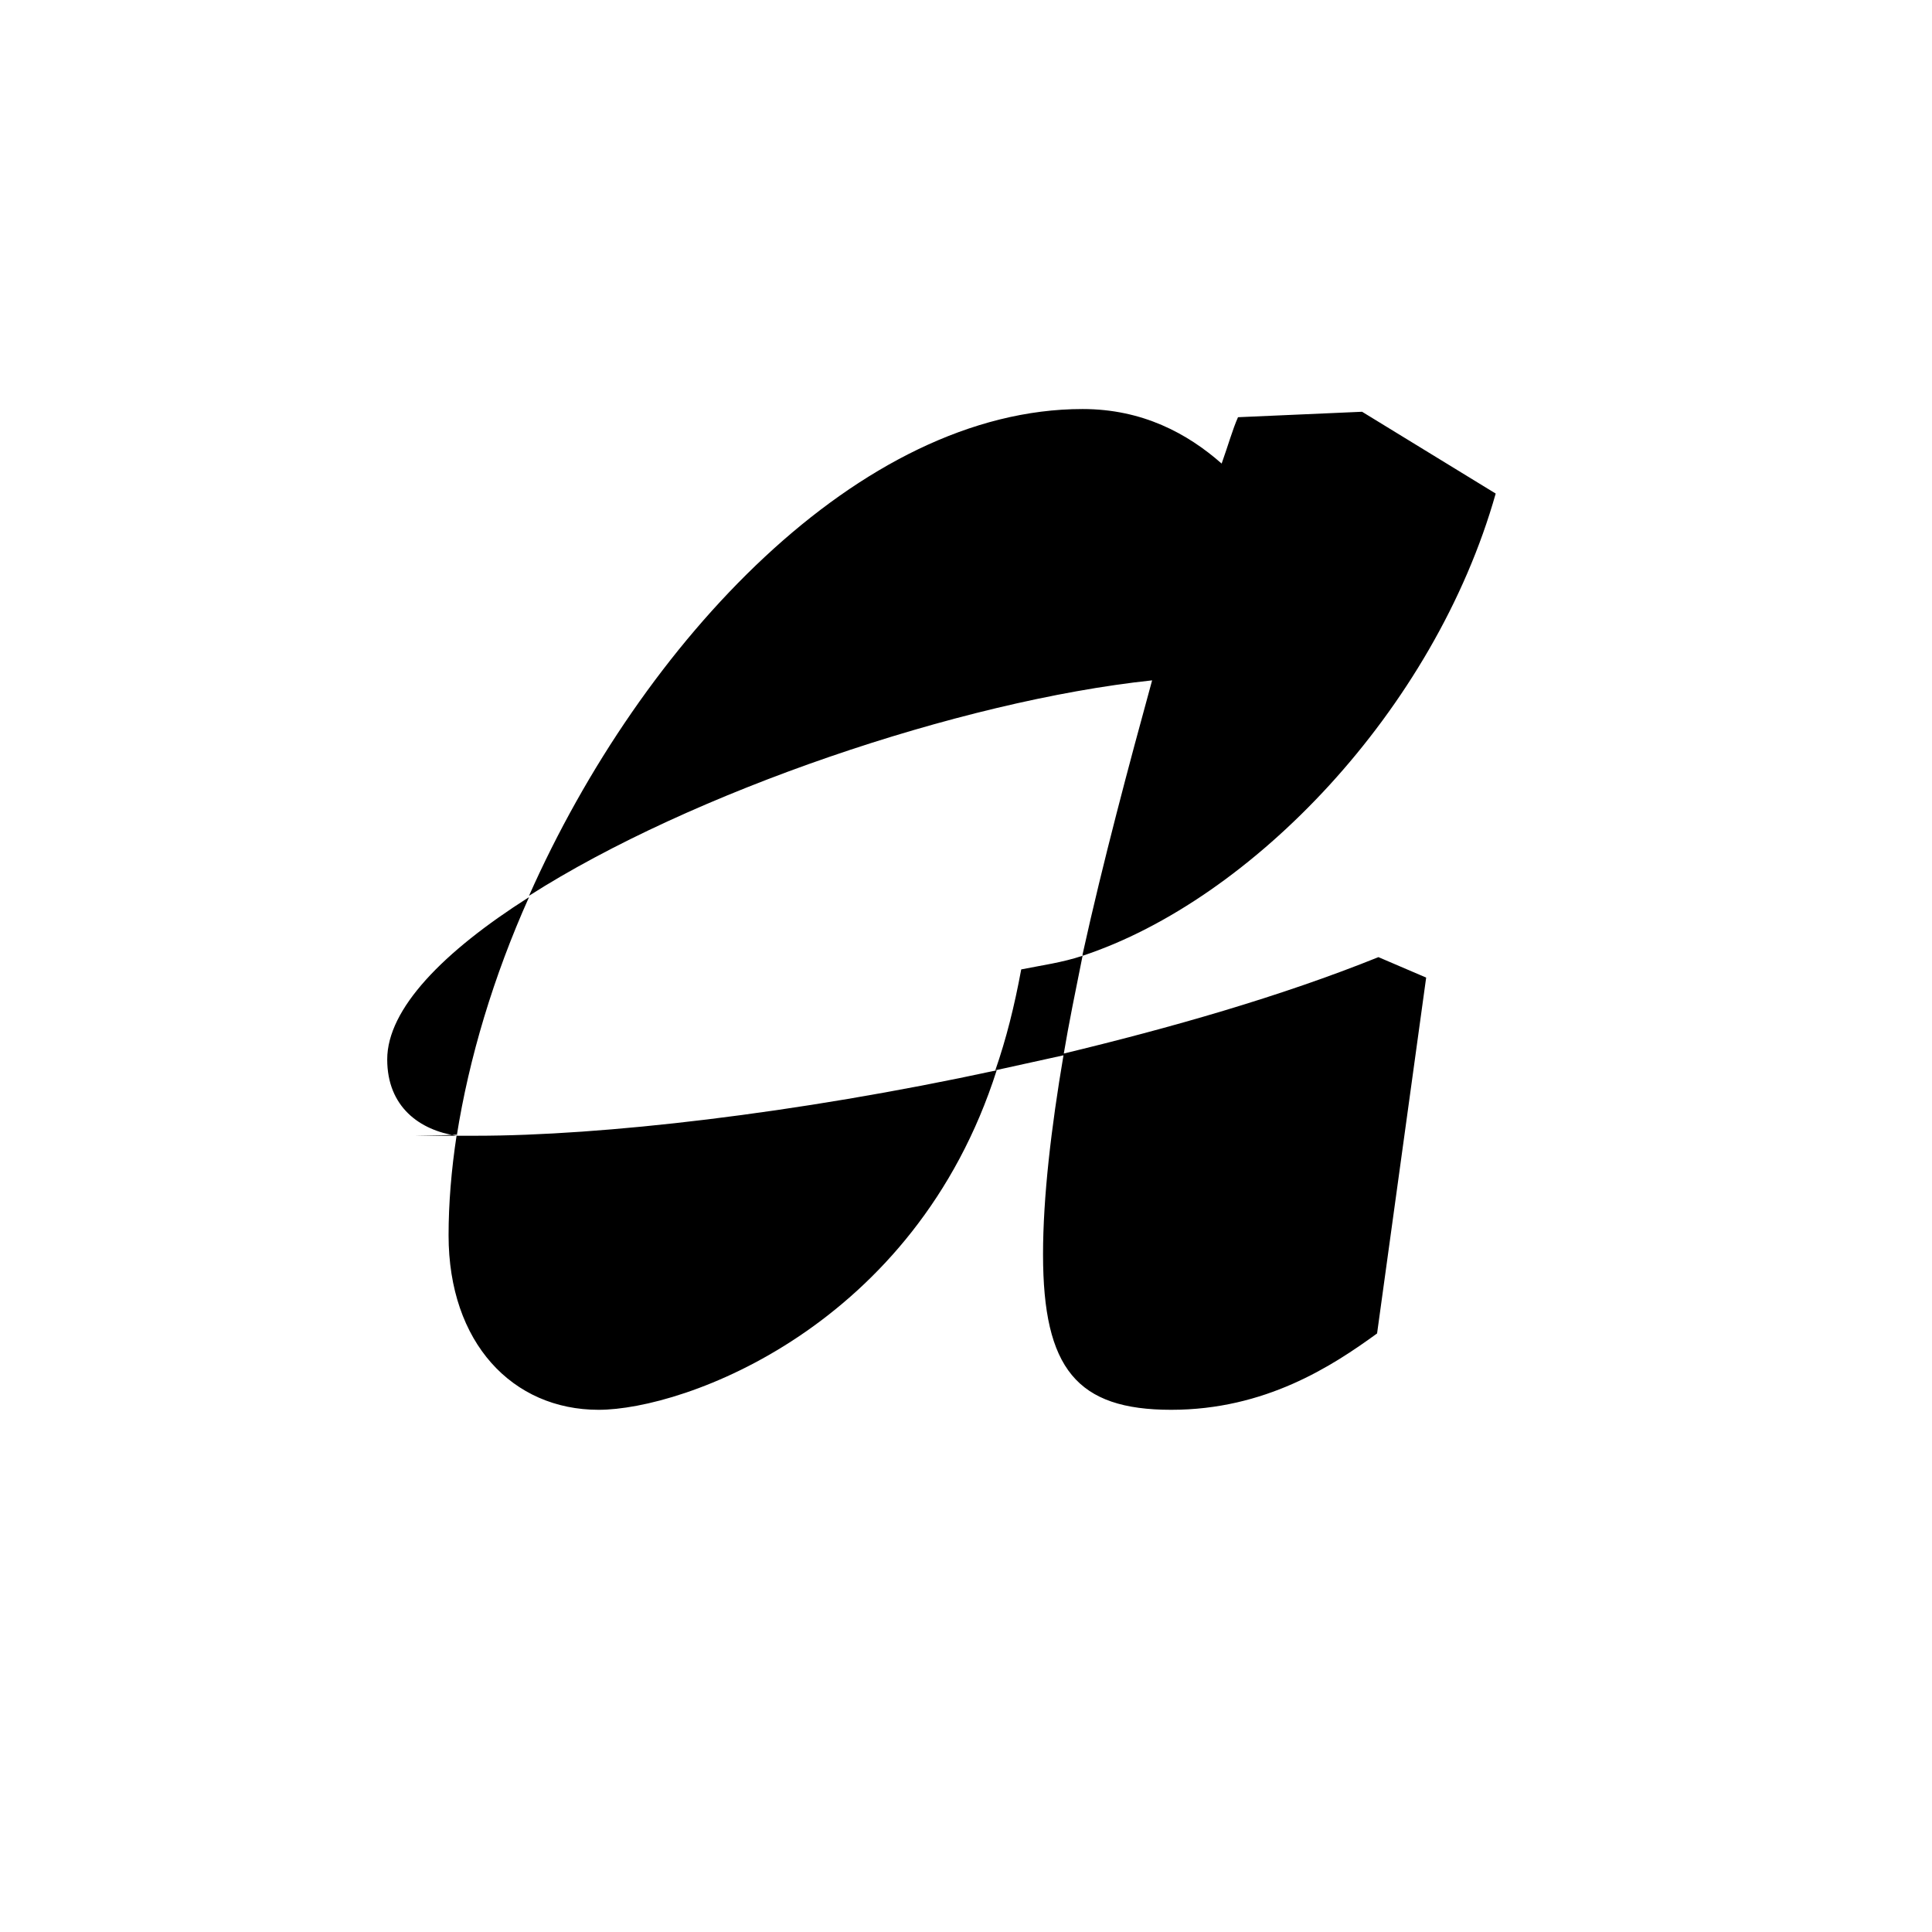
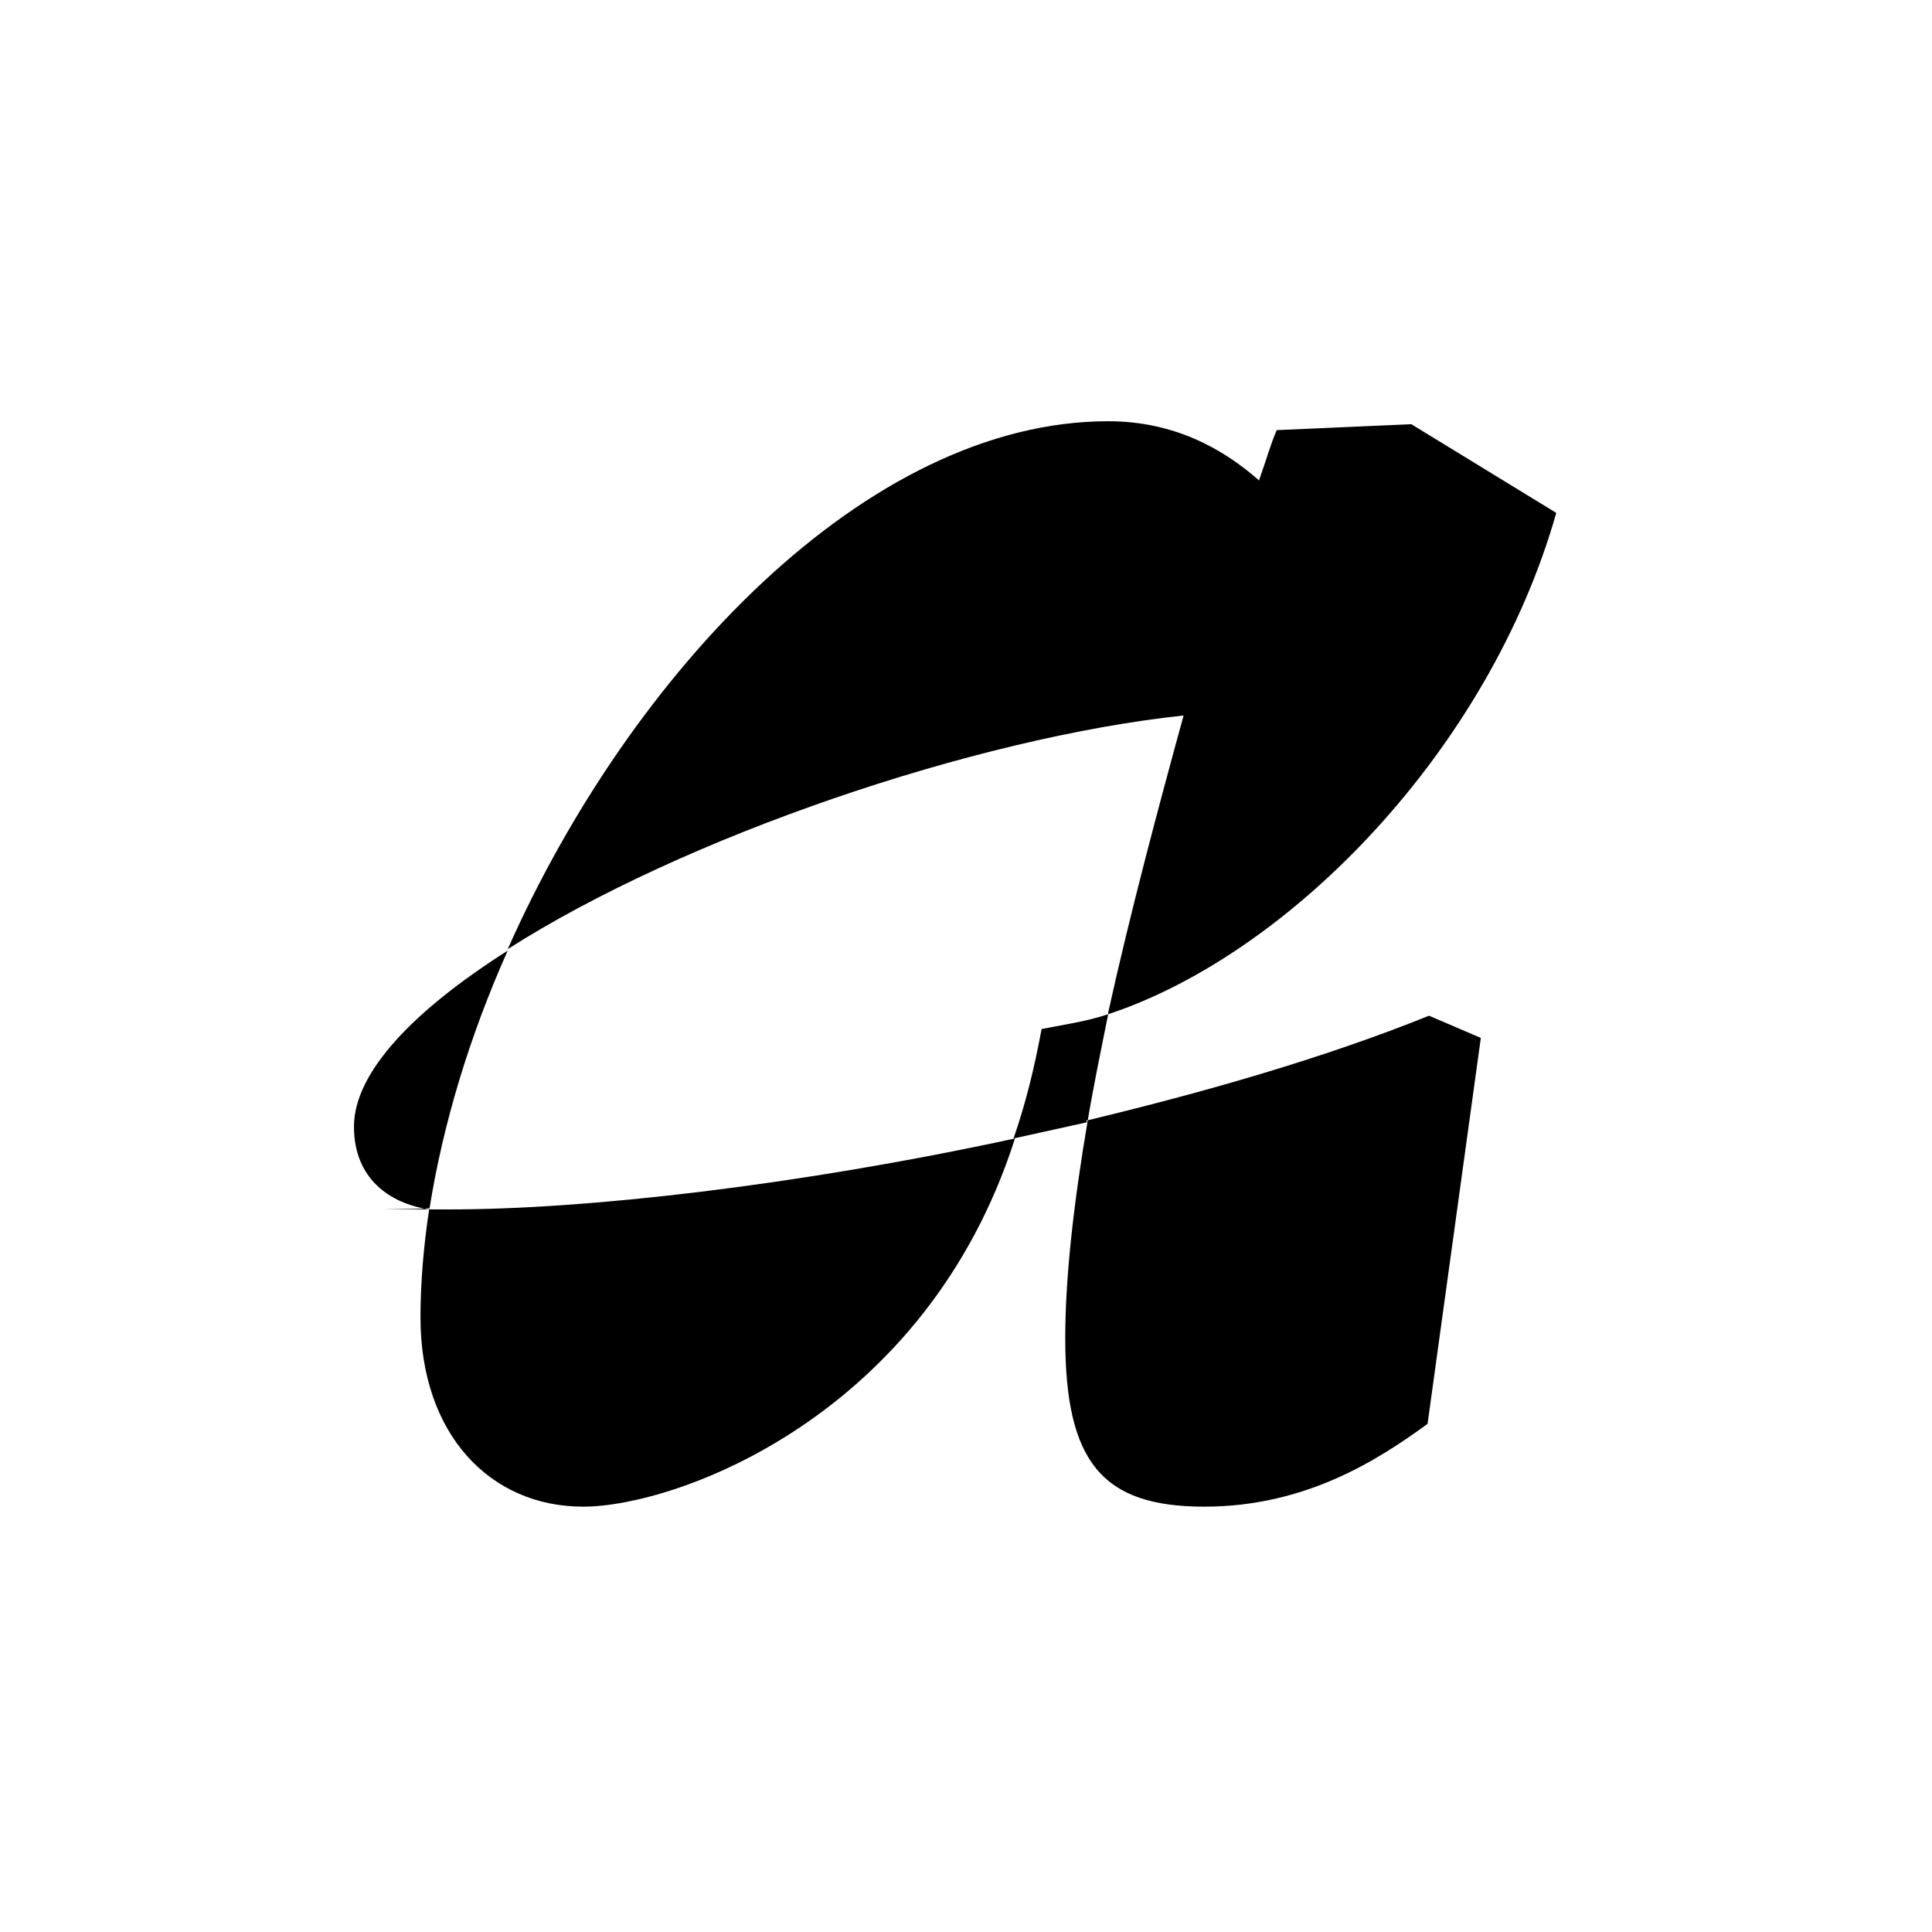
- <svg xmlns="http://www.w3.org/2000/svg" id="Layer_1" version="1.1" viewBox="0 0 141.7 141.7">
-   <path d="M33.5,83.2c-.4,2.6-.6,5.1-.6,7.4,0,7.9,4.7,12.8,11,12.8s23.2-6.1,29.2-24.9c-14.8,3.2-29,4.8-38.2,4.8s-1,0-1.4-.1ZM78,77.4c-.9,5.3-1.5,10.4-1.5,14.6,0,8.4,2.5,11.4,9.4,11.4s11.8-3.2,15.1-5.6l3.6-26.1-3.5-1.5c-7.2,2.9-15.3,5.2-23.2,7.1ZM74.9,71.1c-.5,2.7-1.1,5.1-1.9,7.4l5-1.1c.4-2.4.9-4.8,1.4-7.3-1.5.5-3,.7-4.5,1ZM28.4,77.7c0,3.5,2.4,5.2,5.1,5.6.9-5.7,2.7-11.7,5.3-17.5-6.3,4-10.4,8.2-10.4,11.9ZM79.4,70.1c12.4-4.1,25.8-18,30.3-33.9l-9.8-6-9.1.4c-.4.9-.7,2-1.2,3.4-2.5-2.2-5.8-4-10.2-4-16.3,0-32.3,17-40.6,35.7,11.9-7.6,31.6-14.3,45.7-15.8-1.7,6.2-3.6,13.3-5.1,20.1Z" />
+ <svg xmlns="http://www.w3.org/2000/svg" width="141.7" height="141.7" viewBox="0 0 141.7 141.7">
+   <path fill-rule="evenodd" fill="rgb(0%, 0%, 0%)" fill-opacity="1" d="M 31.492 88.598 C 31.059 91.418 30.84 94.129 30.84 96.621 C 30.84 105.191 35.938 110.504 42.773 110.504 C 49.605 110.504 67.934 103.891 74.441 83.5 C 58.391 86.969 42.988 88.703 33.012 88.703 C 23.031 88.703 31.926 88.703 31.492 88.598 M 79.758 82.305 C 78.781 88.055 78.129 93.586 78.129 98.141 C 78.129 107.25 80.844 110.504 88.324 110.504 C 95.809 110.504 101.125 107.035 104.703 104.43 L 108.609 76.125 L 104.812 74.496 C 97.004 77.641 88.219 80.137 79.648 82.195 Z M 76.395 75.473 C 75.852 78.402 75.203 81.004 74.336 83.5 L 79.758 82.305 C 80.191 79.703 80.734 77.098 81.277 74.387 C 79.648 74.93 78.023 75.148 76.395 75.473 M 25.961 82.633 C 25.961 86.426 28.562 88.27 31.492 88.703 C 32.469 82.523 34.422 76.016 37.238 69.723 C 30.406 74.062 25.961 78.617 25.961 82.633 M 81.277 74.387 C 94.727 69.941 109.258 54.863 114.141 37.617 L 103.512 31.113 L 93.641 31.547 C 93.207 32.523 92.883 33.715 92.34 35.234 C 89.629 32.848 86.047 30.895 81.277 30.895 C 63.598 30.895 46.242 49.332 37.238 69.613 C 50.148 61.371 71.516 54.105 86.809 52.477 C 84.965 59.203 82.902 66.902 81.277 74.277 Z M 81.277 74.387 " />
</svg>
